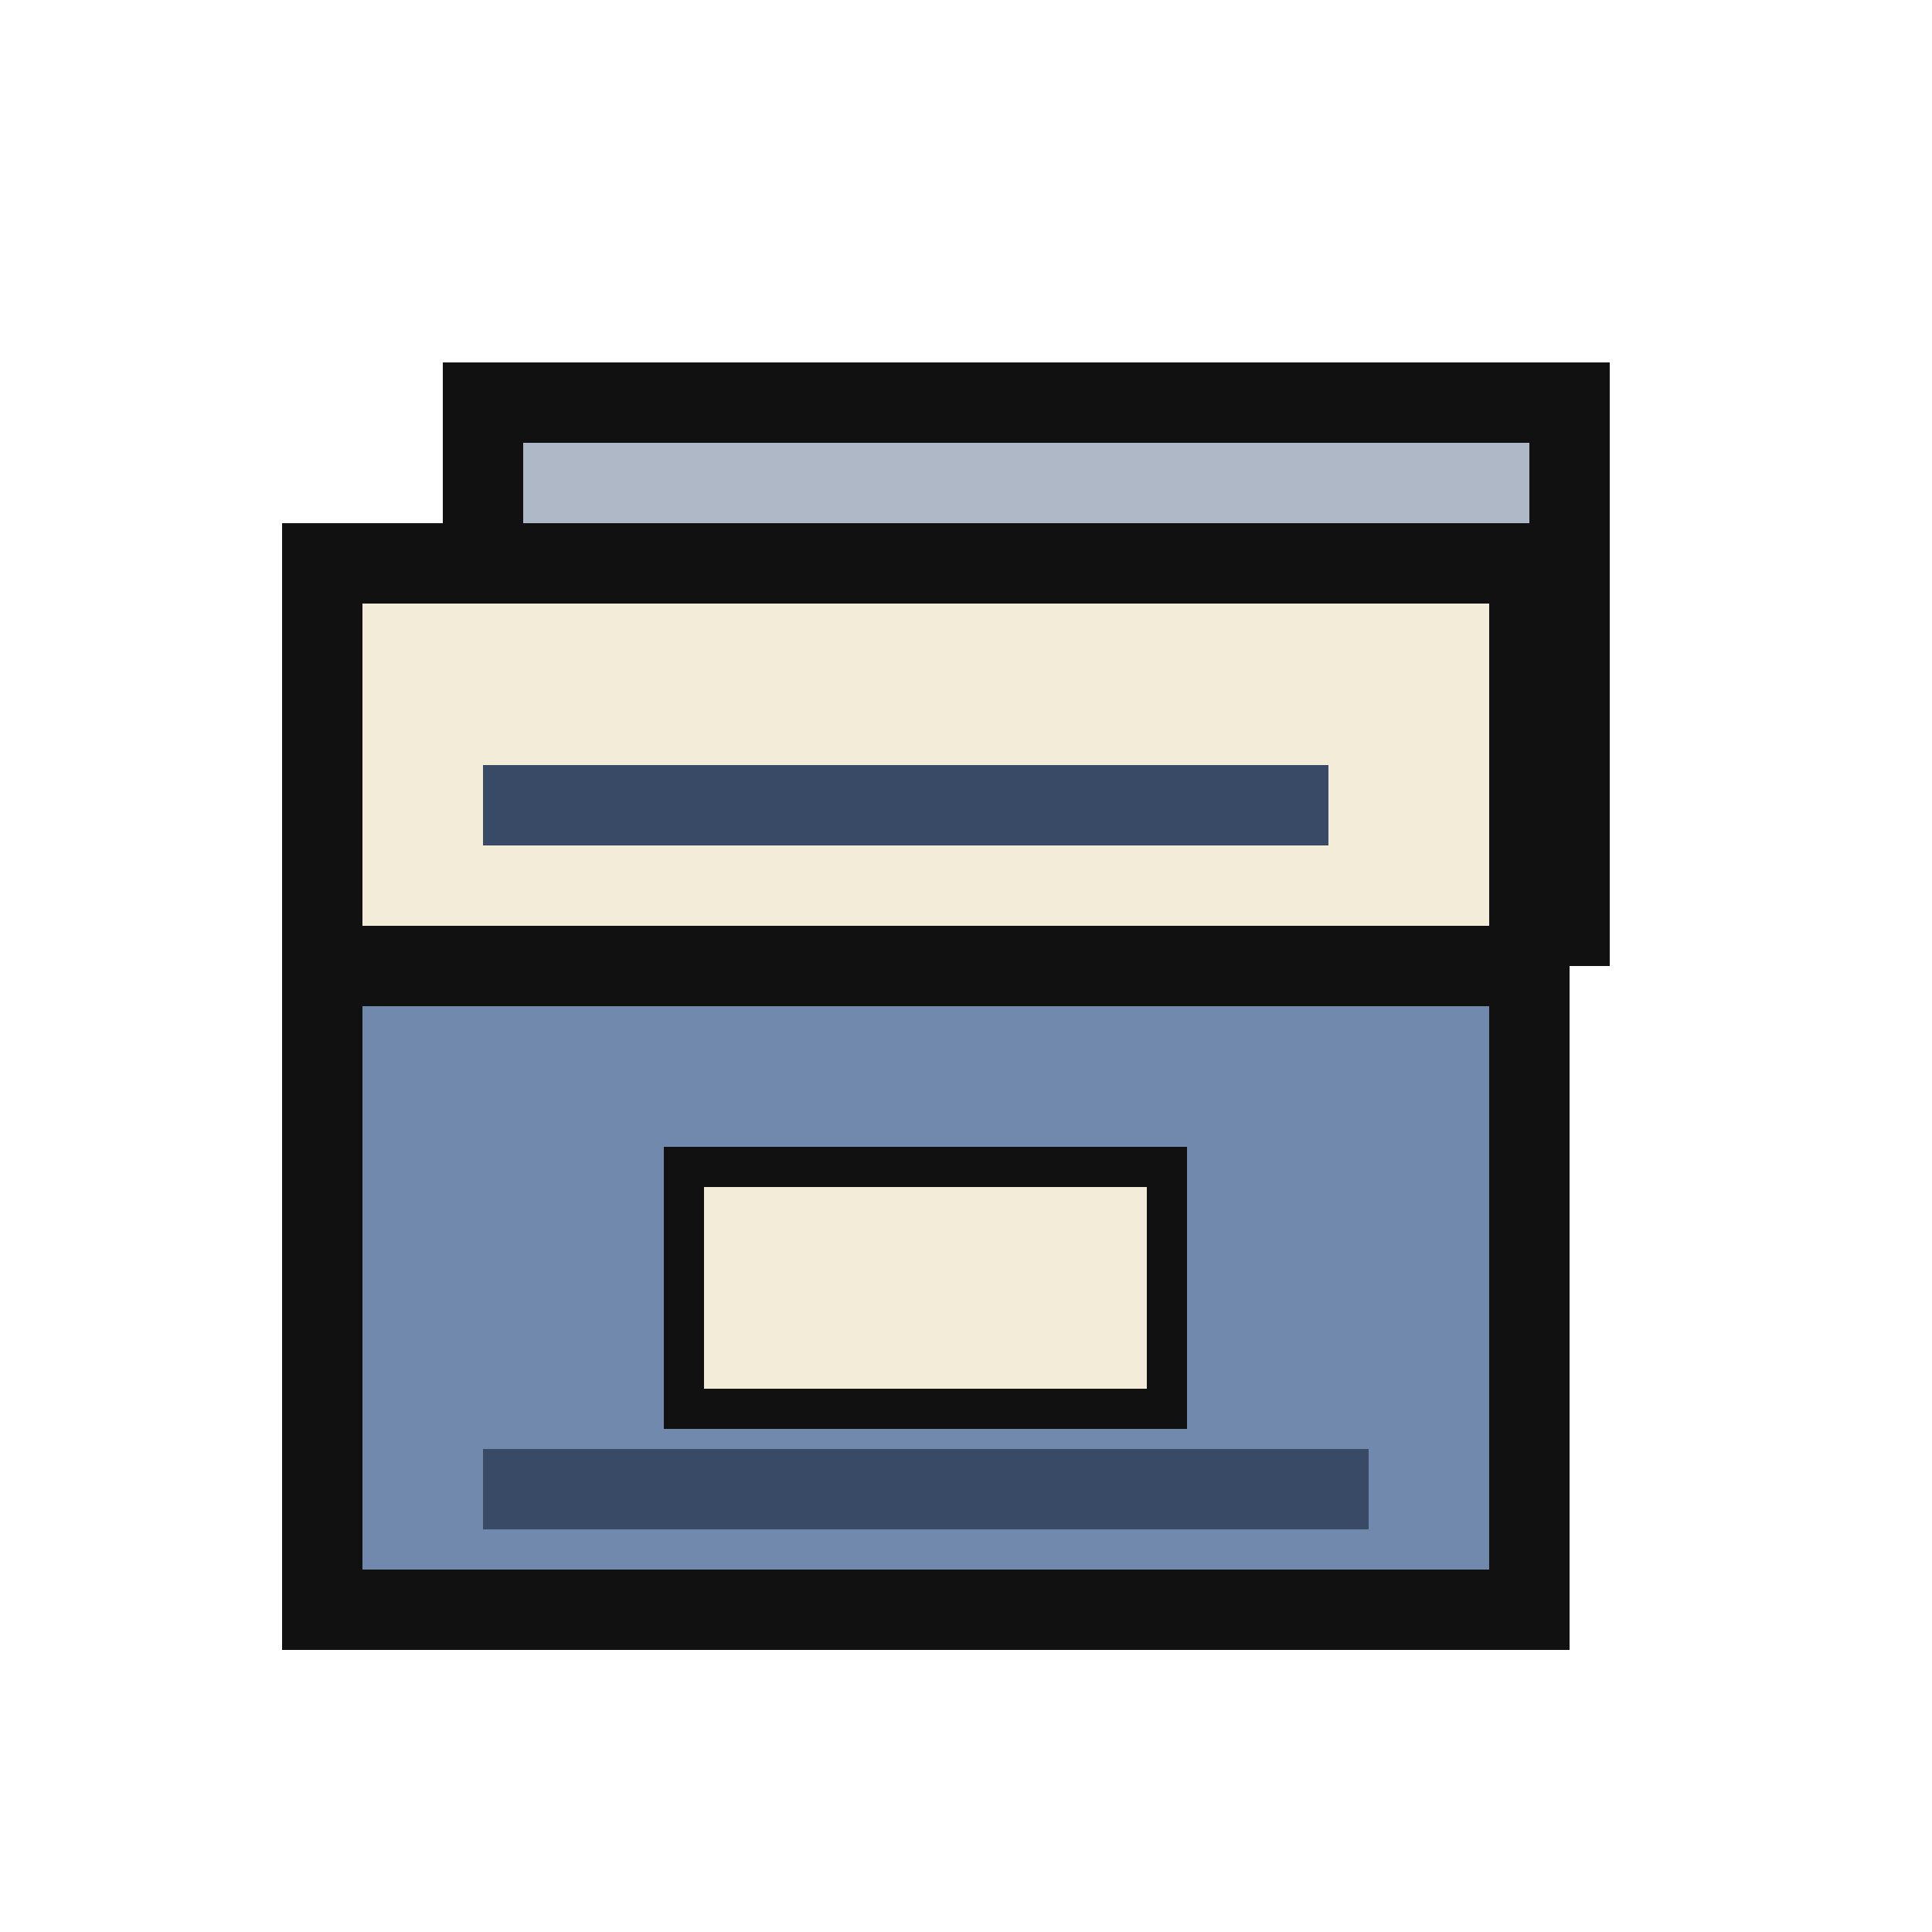
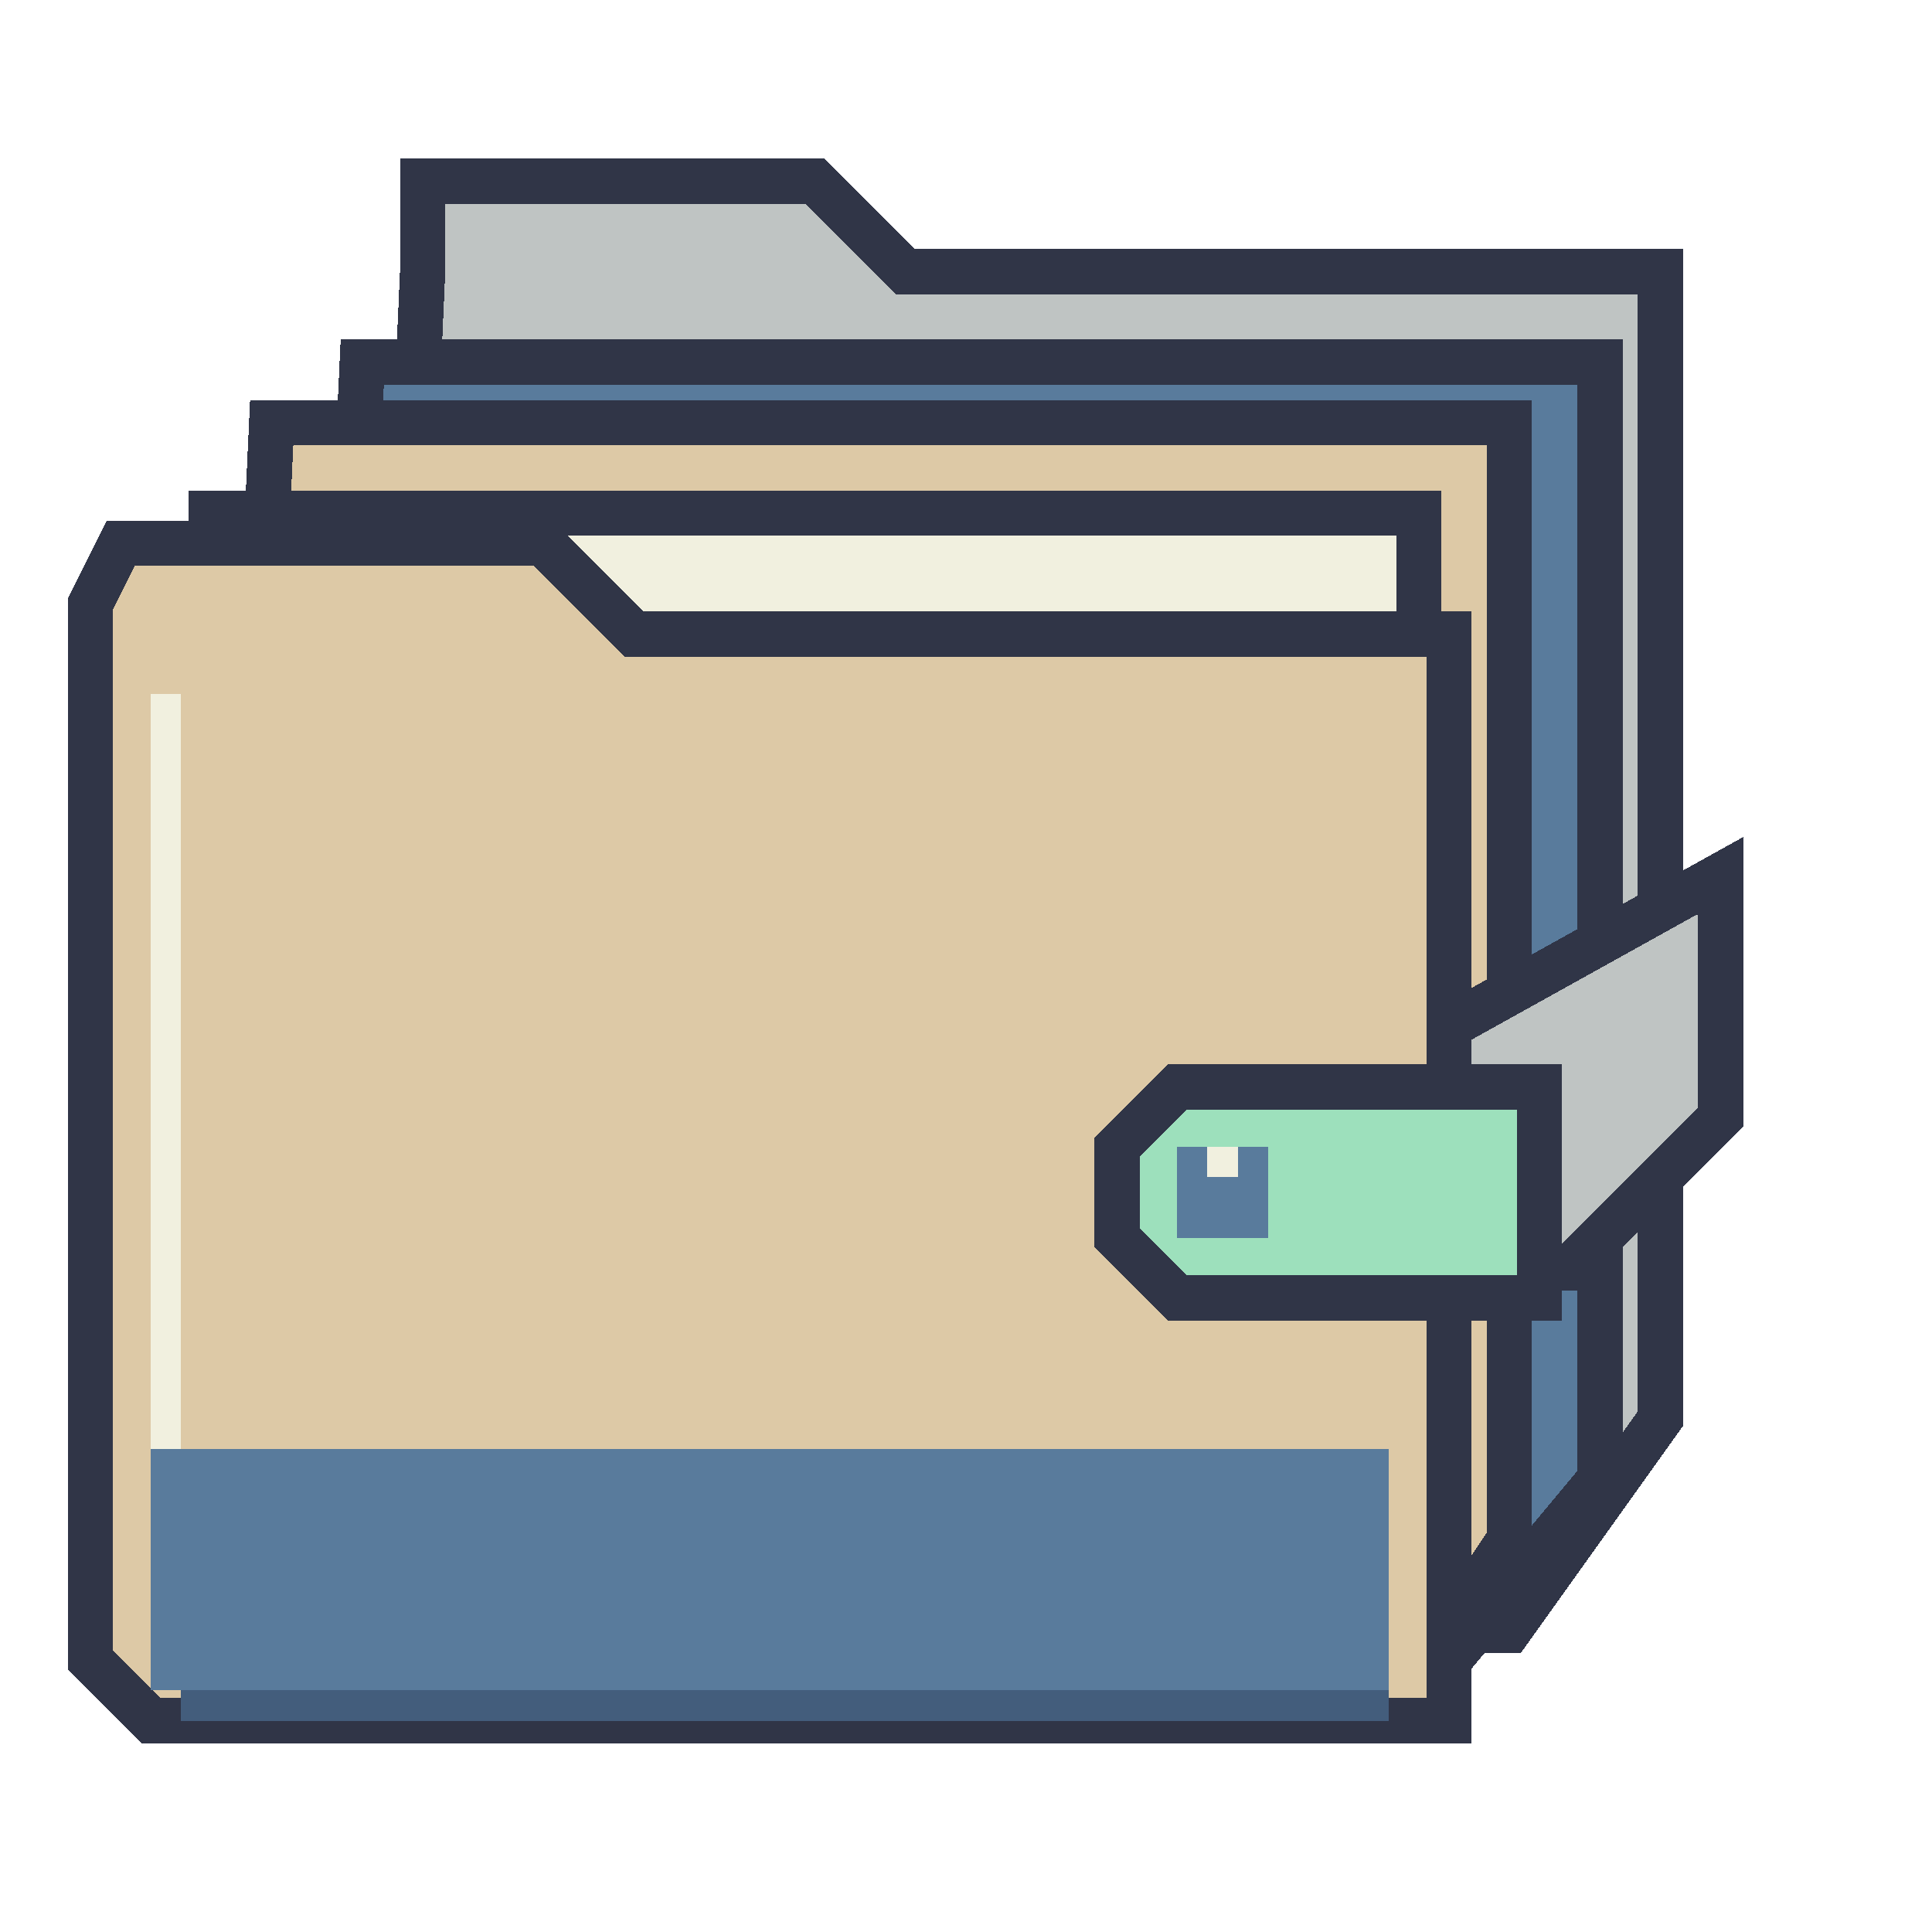
- <svg xmlns="http://www.w3.org/2000/svg" viewBox="0 0 48 48" width="48" height="48" shape-rendering="crispEdges">
-   <path fill="#aeb8c7" stroke="#111" stroke-width="2" d="M12 10h27v13H12z" />
-   <path fill="#f2ecd8" stroke="#111" stroke-width="2" d="M8 14h30v26H8z" />
-   <path fill="#7189ad" stroke="#111" stroke-width="2" d="M8 24h30v16H8z" />
-   <path fill="#f2ecd8" stroke="#111" d="M17 29h12v6H17z" />
-   <path stroke="#394a67" stroke-width="2" d="M12 20h21M12 37h22" />
+ <svg xmlns="http://www.w3.org/2000/svg" viewBox="0 0 64 64" width="64" height="64" shape-rendering="crispEdges">
+   <path d="M14 9V6H27L30 9H55V47L50 54H12Z" fill="#bfc4c3" stroke="#303547" stroke-width="1.5" stroke-linejoin="miter" />
+   <path d="M12 12H53V49L48 55H10Z" fill="#597b9c" stroke="#303547" stroke-width="1.5" stroke-linejoin="miter" />
+   <path d="M9 14H50V51L46 57H7Z" fill="#ddc9a6" stroke="#303547" stroke-width="1.5" stroke-linejoin="miter" />
+   <path d="M7 17H47V54H7Z" fill="#f1f0df" stroke="#303547" stroke-width="1.5" stroke-linejoin="miter" />
+   <path d="M4 18H18L21 21H48V57H5L3 55V20Z" fill="#ddc9a6" stroke="#303547" stroke-width="1.5" stroke-linejoin="miter" />
+   <path fill="#f1f0df" d="M5 23h1v31h-1z" />
+   <path fill="#597b9c" d="M5 48h41v8h-41z" />
+   <path fill="#435d7c" d="M6 56h40v1h-40z" />
+   <path d="M48 34L57 29V37L52 42H48Z" fill="#bfc4c3" stroke="#303547" stroke-width="1.5" stroke-linejoin="miter" />
+   <path d="M39 36H51V43H39L37 41V38Z" fill="#9de0bc" stroke="#303547" stroke-width="1.5" stroke-linejoin="miter" />
+   <path fill="#597b9c" d="M39 38h3v3h-3z" />
+   <path fill="#f1f0df" d="M40 38h1v1h-1z" />
</svg>
